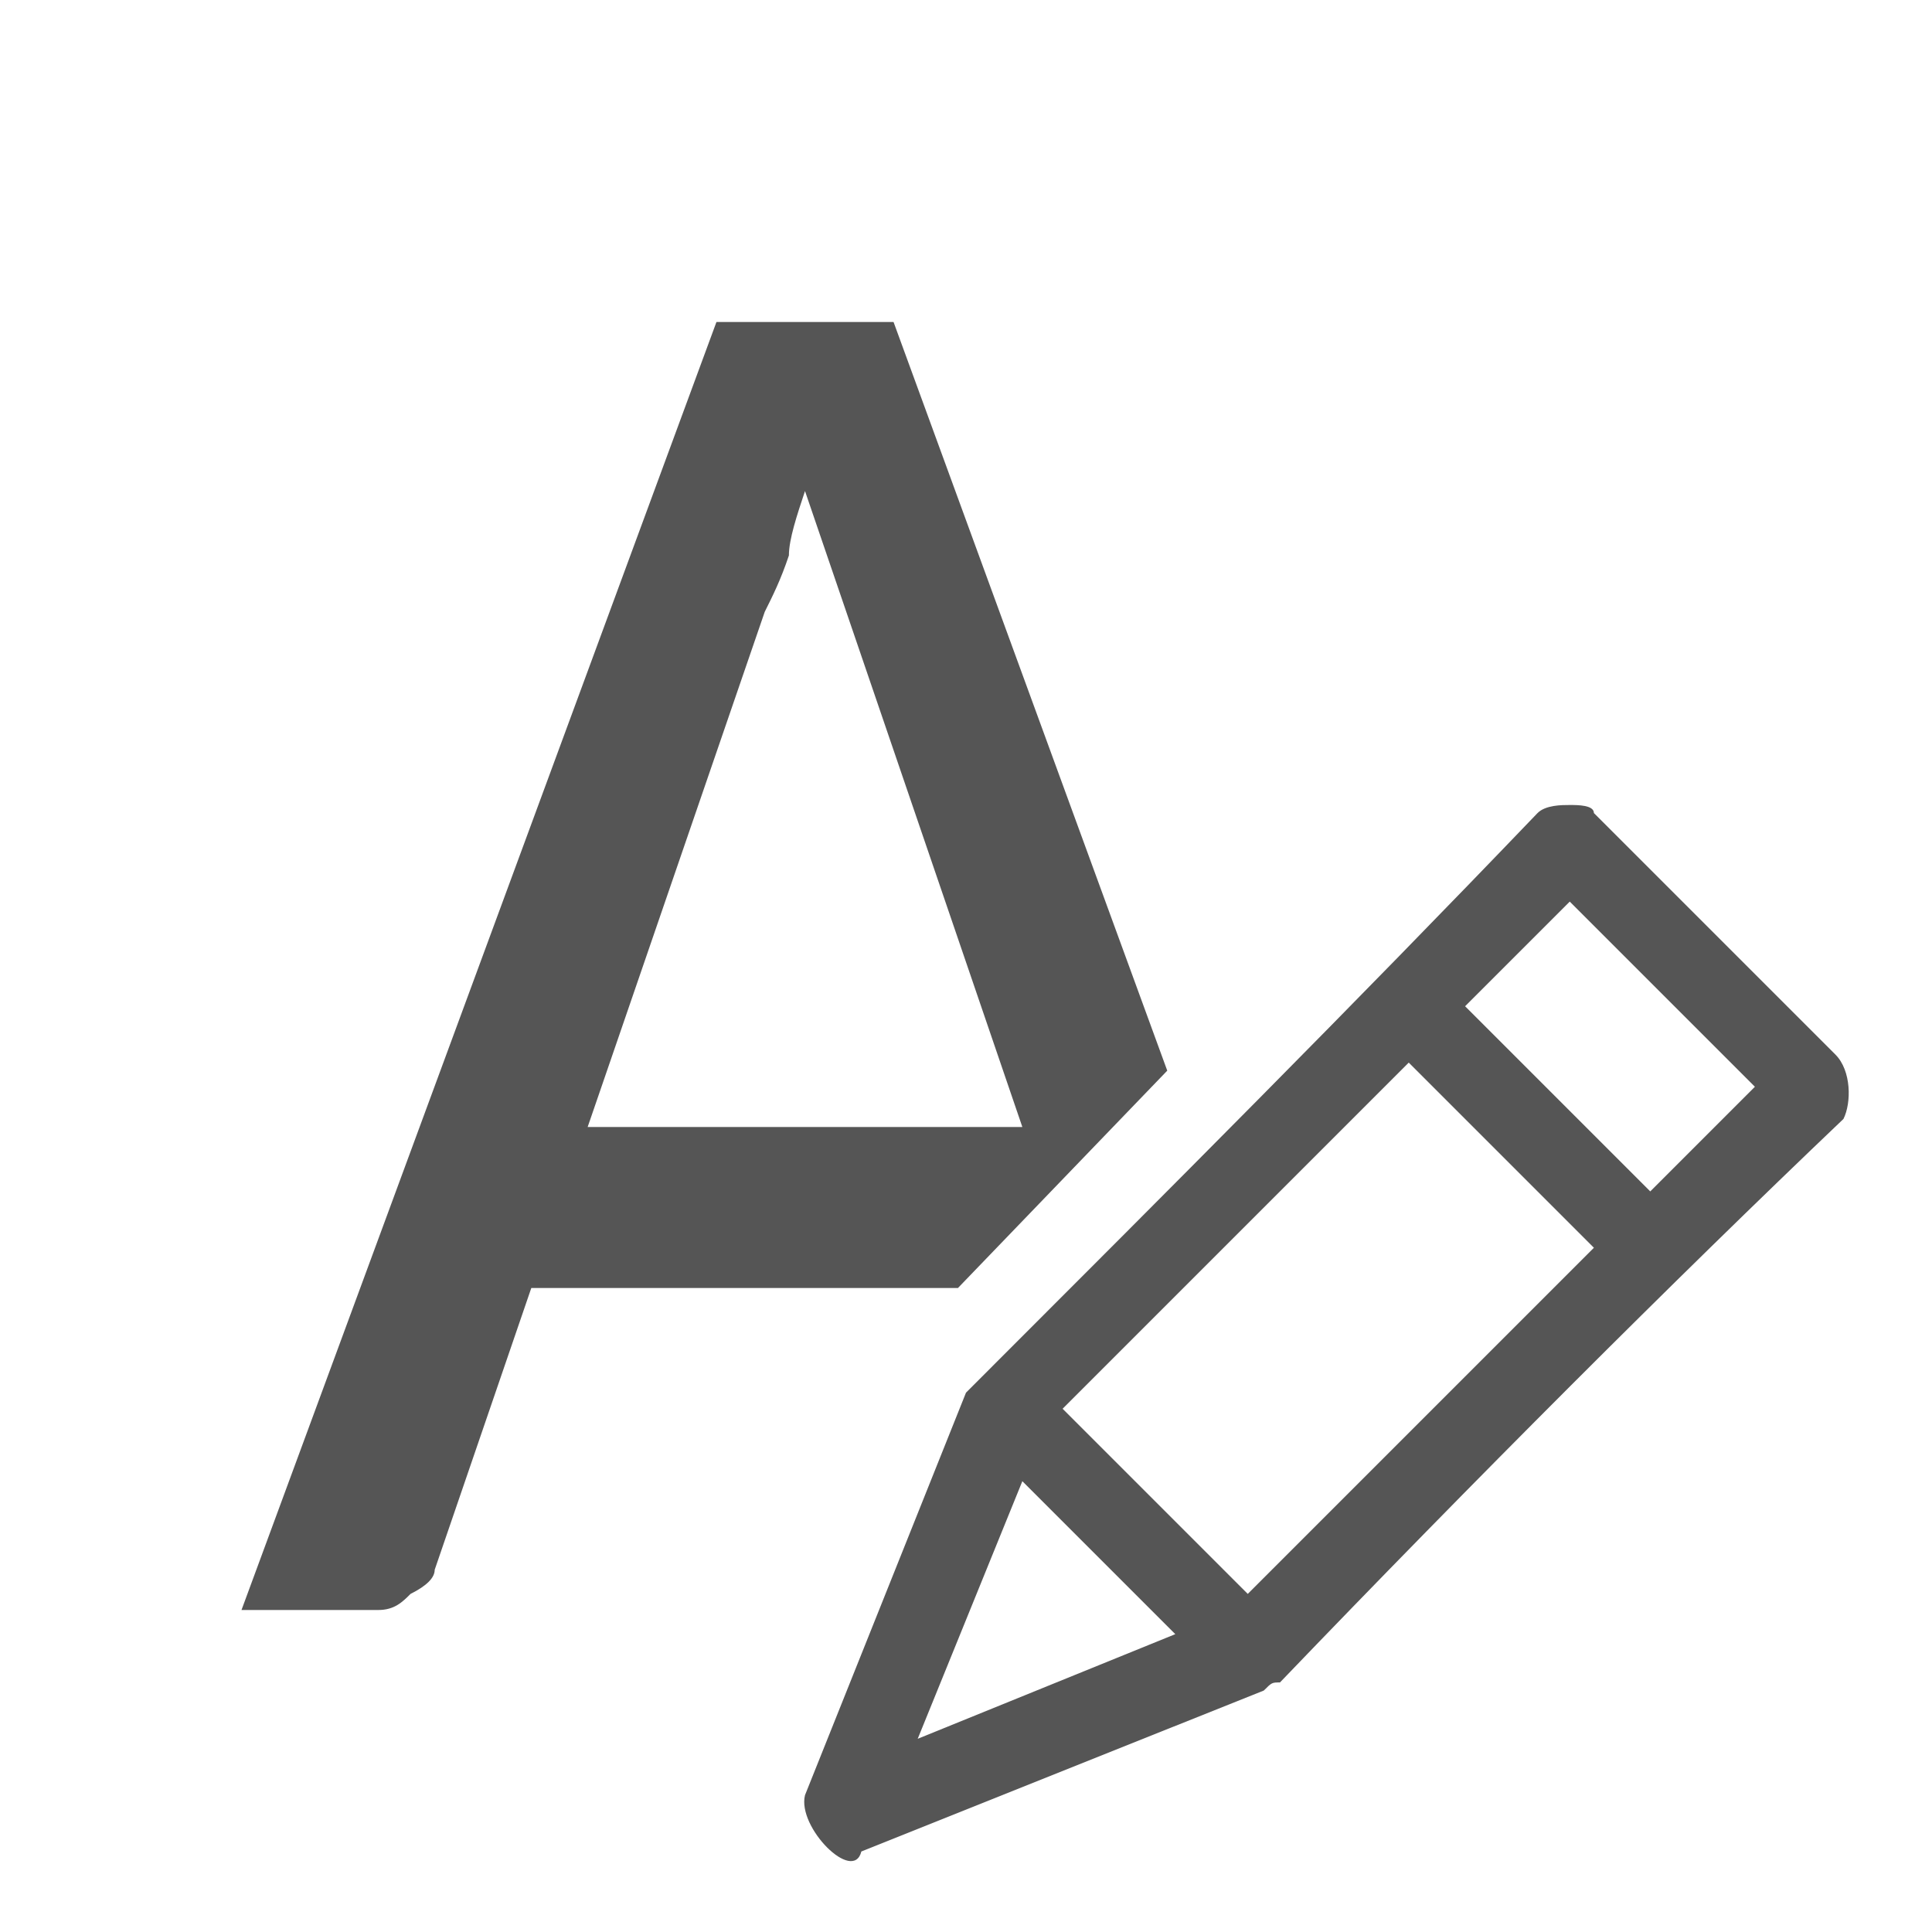
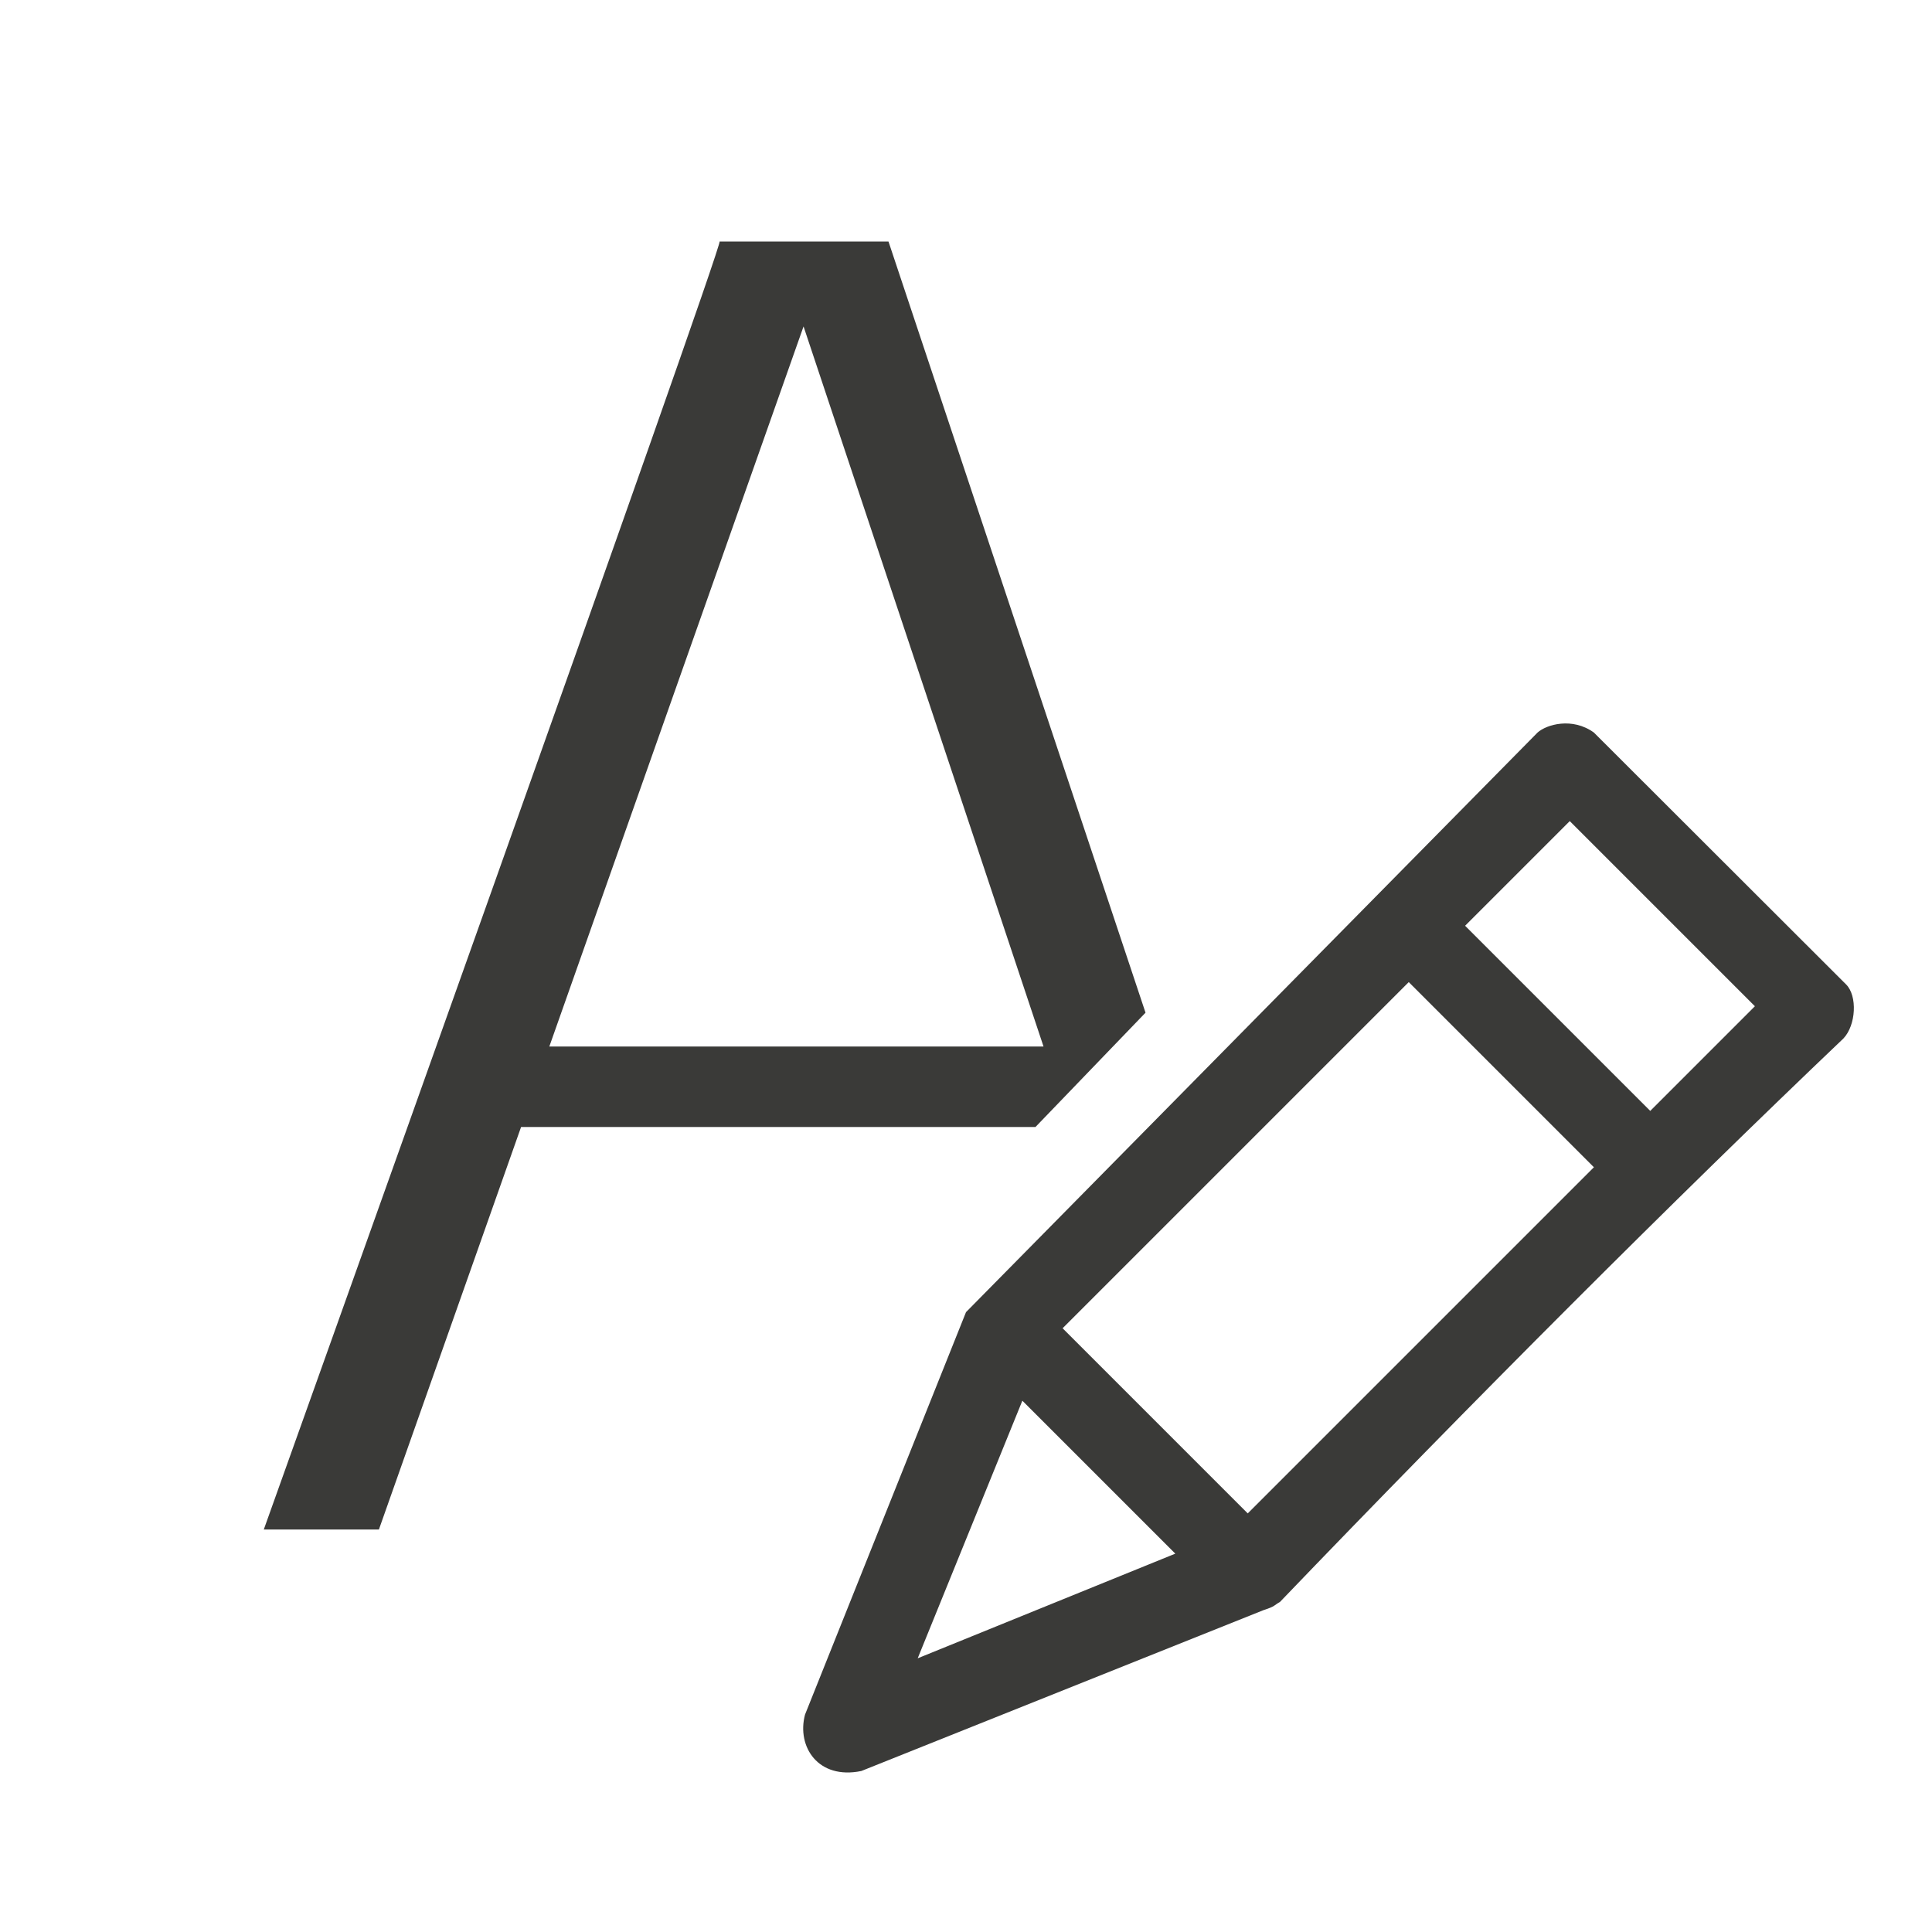
<svg xmlns="http://www.w3.org/2000/svg" viewBox="0 0 24 24">
-   <path d="M 8.9 4 L 3 20 L 4.7 20 C 4.9 20 5 19.9 5.1 19.8 C 5.3 19.7 5.4 19.6 5.4 19.5 L 6.6 16 L 11.9 16 L 14.5 13.3 L 11.1 4 L 8.9 4 z M 10 6.1 L 12.7 14 L 7.3 14 L 9.5 7.6 C 9.6 7.4 9.7 7.2 9.8 6.9 C 9.8 6.7 9.9 6.4 10 6.1 z M 19.5 10 C 19.4 10 19.2 10 19.1 10.1 C 16.8 12.5 14.5 14.8 12.2 17.1 C 12.1 17.2 12.1 17.2 12 17.3 C 12 17.3 12 17.3 12 17.3 L 10 22.3 C 9.9 22.7 10.6 23.4 10.7 23 L 15.7 21 C 15.8 20.9 15.8 20.9 15.9 20.9 C 18.3 18.4 20.8 15.9 22.9 13.9 C 23 13.7 23 13.3 22.8 13.1 L 19.8 10.1 C 19.8 10 19.6 10 19.5 10 z M 19.5 11.2 L 21.8 13.5 L 20.5 14.8 L 18.2 12.5 L 19.5 11.2 z M 17.5 13.2 L 19.8 15.5 L 15.5 19.8 L 13.2 17.5 L 17.5 13.2 z M 12.7 18.4 L 14.6 20.3 L 11.4 21.6 L 12.7 18.4 z " fill="#555" />
+   <path style="fill:#3a3a38" d="M 8.939,3 C 9,3 3.277,19 3.277,19 l 1.422,0 c 0.003,0 0.005,4.9e-5 0.008,0 l 1.766,-5 H 12.863 L 14.23,12.58 11.037,3 Z M 9.982,4.055 12.963,13 H 12.699 7.301 6.824 Z" />
+   <path fill="#3a3a38" d="m 19.1,9.1 -7.1,7.2 -2,5 c -0.105,0.397 0.162,0.811 0.7,0.7 l 5,-2 c 0.143,-0.045 0.13,-0.062 0.2,-0.1 2.4,-2.5 4.9,-5 7,-7 0.157,-0.166 0.175,-0.529 0.033,-0.671 L 19.8,9.1 C 19.531,8.906 19.211,9 19.1,9.1 Z m 0.4,1.1 2.3,2.3 -1.3,1.3 -2.3,-2.3 z m -2,2 2.3,2.3 -4.3,4.3 -2.3,-2.3 z m -4.8,5.2 1.9,1.9 -3.2,1.3 z" />
+   <path fill="#3a3a38" d="M -35.1,3 -41,19 h 1.7 c 0.246,0 0.575,-0.238 0.7,-0.5 l 1.2,-3.5 h 5.3 L -29.5,12.3 -32.9,3 Z M -34,4.481 -31.3,13 h -5.4 c 0.007,0 2.7,-8.519 2.7,-8.519 z M -24.9,9.1 l -7.1,7.2 -2,5 c -0.105,0.397 0.162,0.811 0.7,0.7 l 5,-2 c 0.143,-0.045 0.13,-0.062 0.2,-0.1 2.4,-2.5 4.9,-5 7,-7 0.157,-0.166 0.175,-0.529 0.033,-0.671 L -24.2,9.1 c -0.269,-0.194 -0.589,-0.1 -0.7,0 z m 0.4,1.1 2.3,2.3 -1.3,1.3 -2.3,-2.3 z m -2,2 2.3,2.3 -4.3,4.3 -2.3,-2.3 z m -4.8,5.2 1.9,1.9 -3.2,1.3 z" />
</svg>
